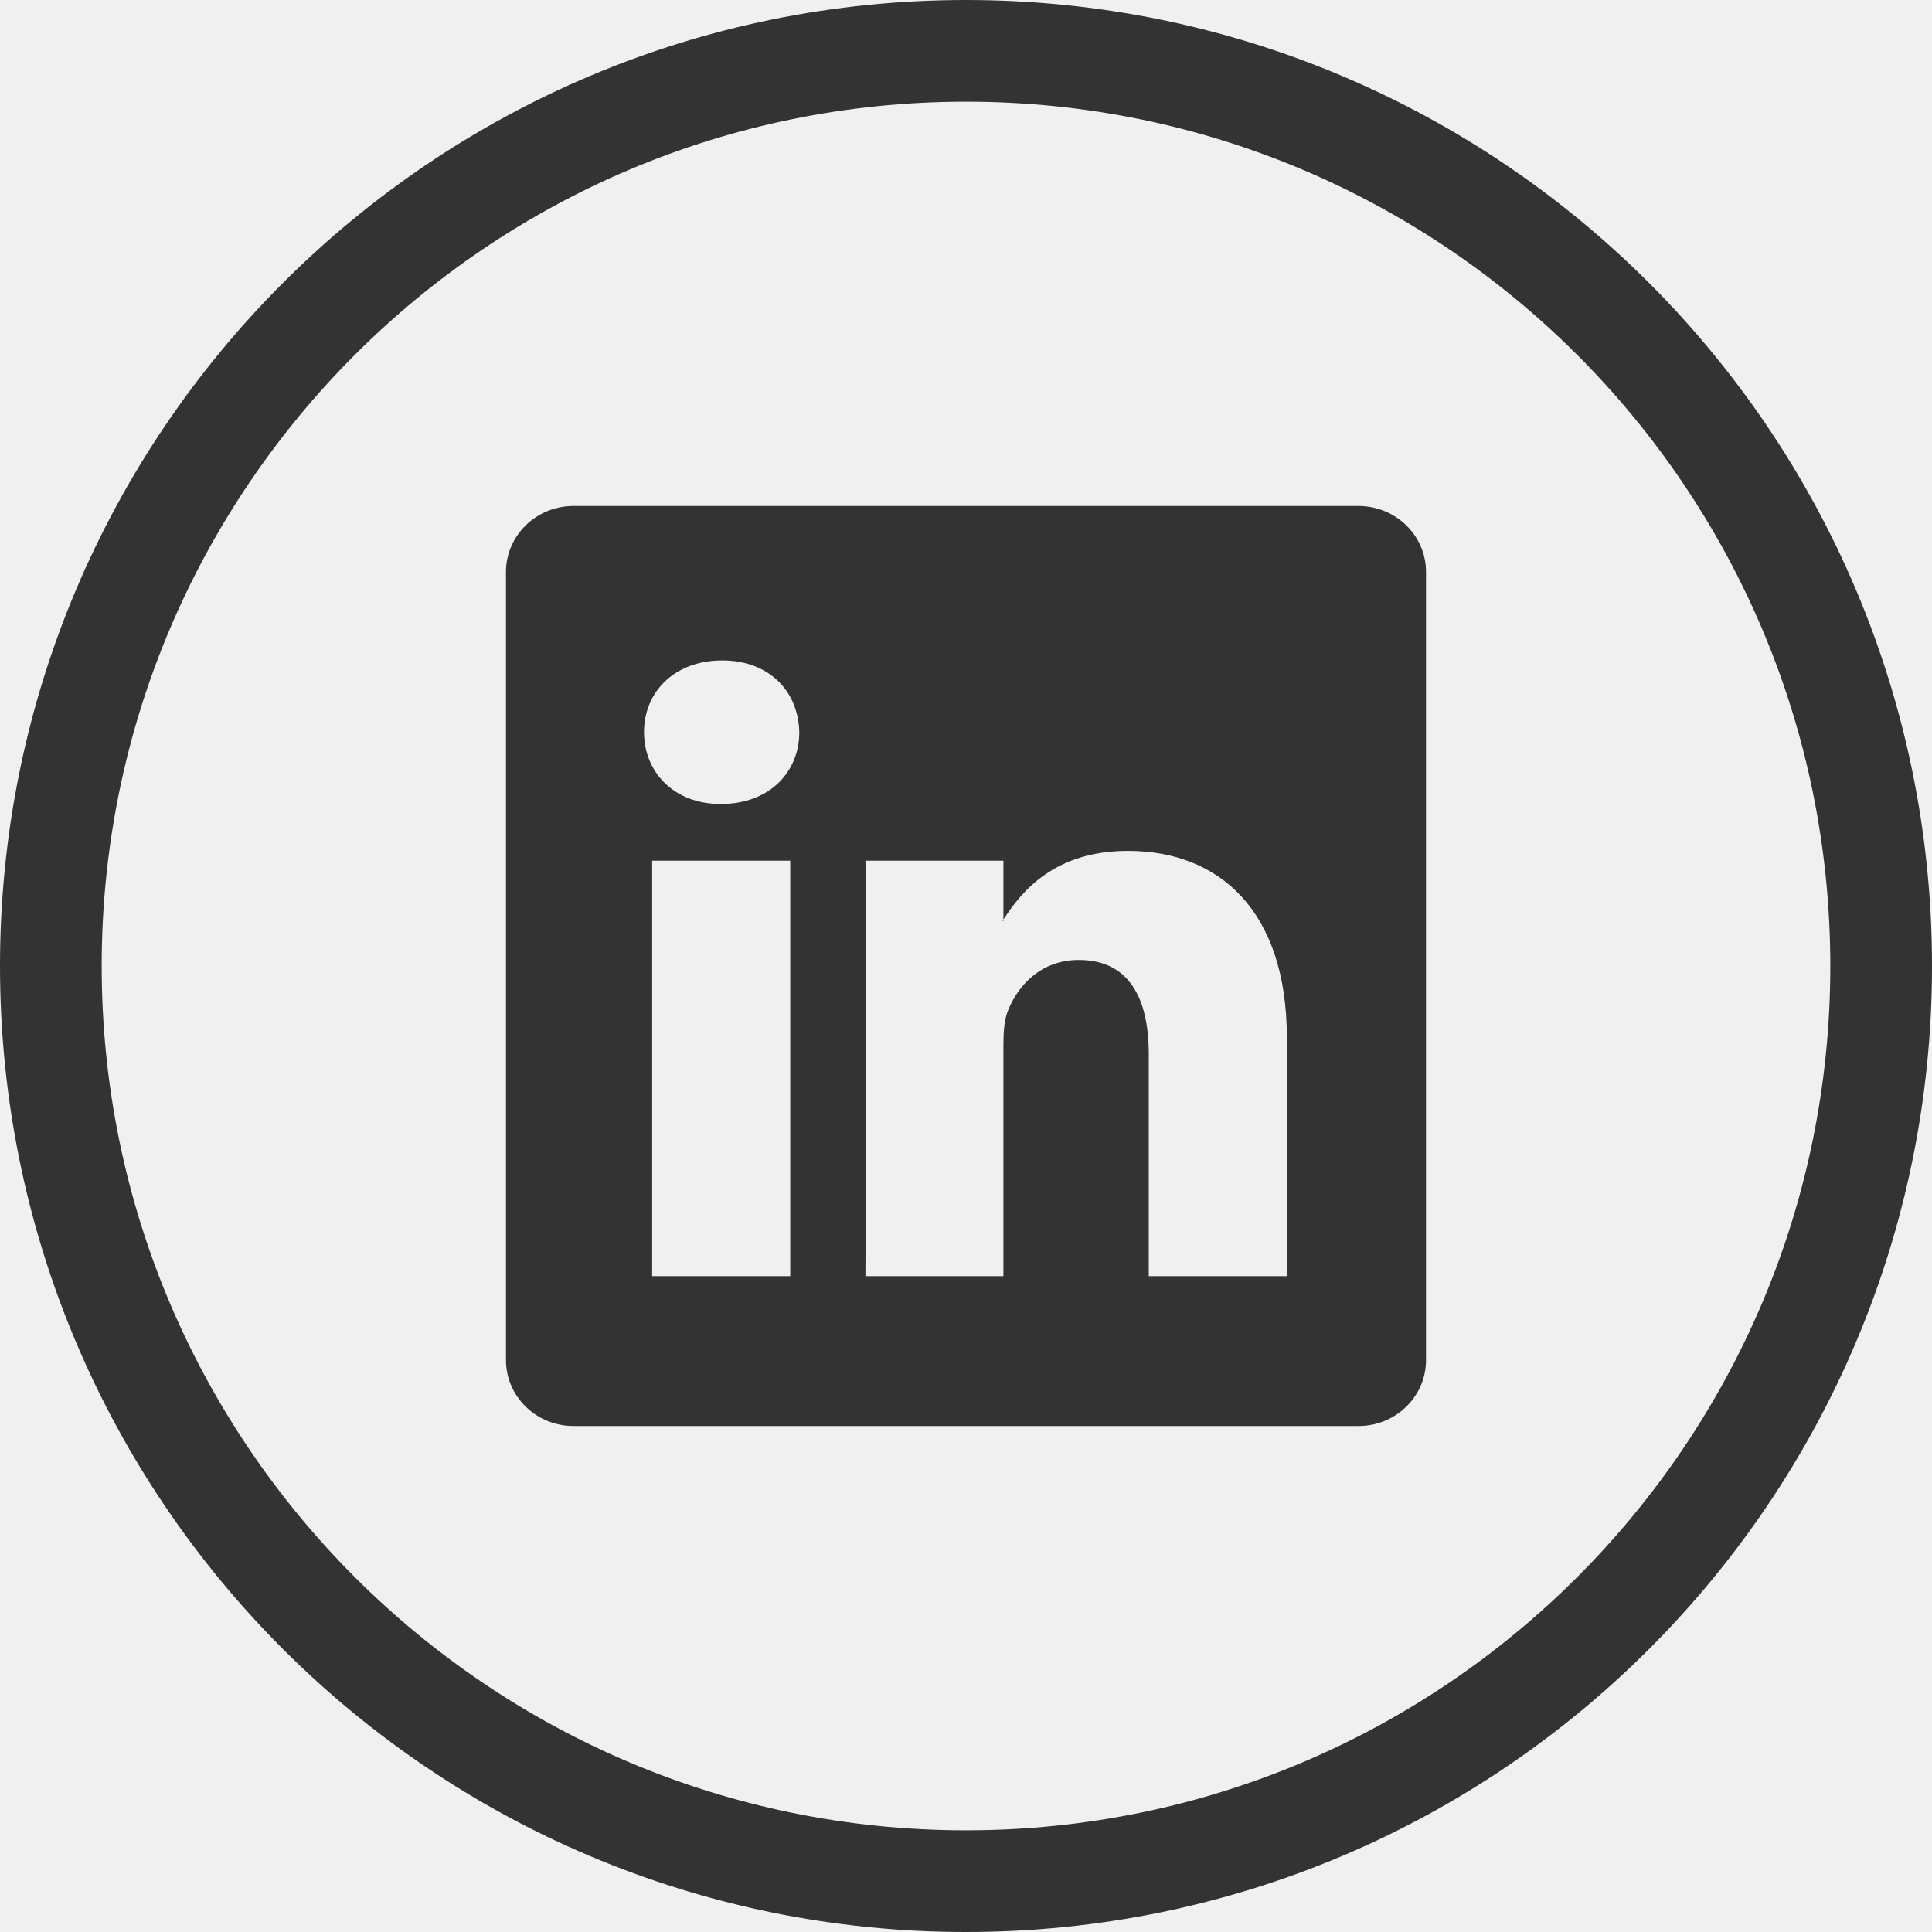
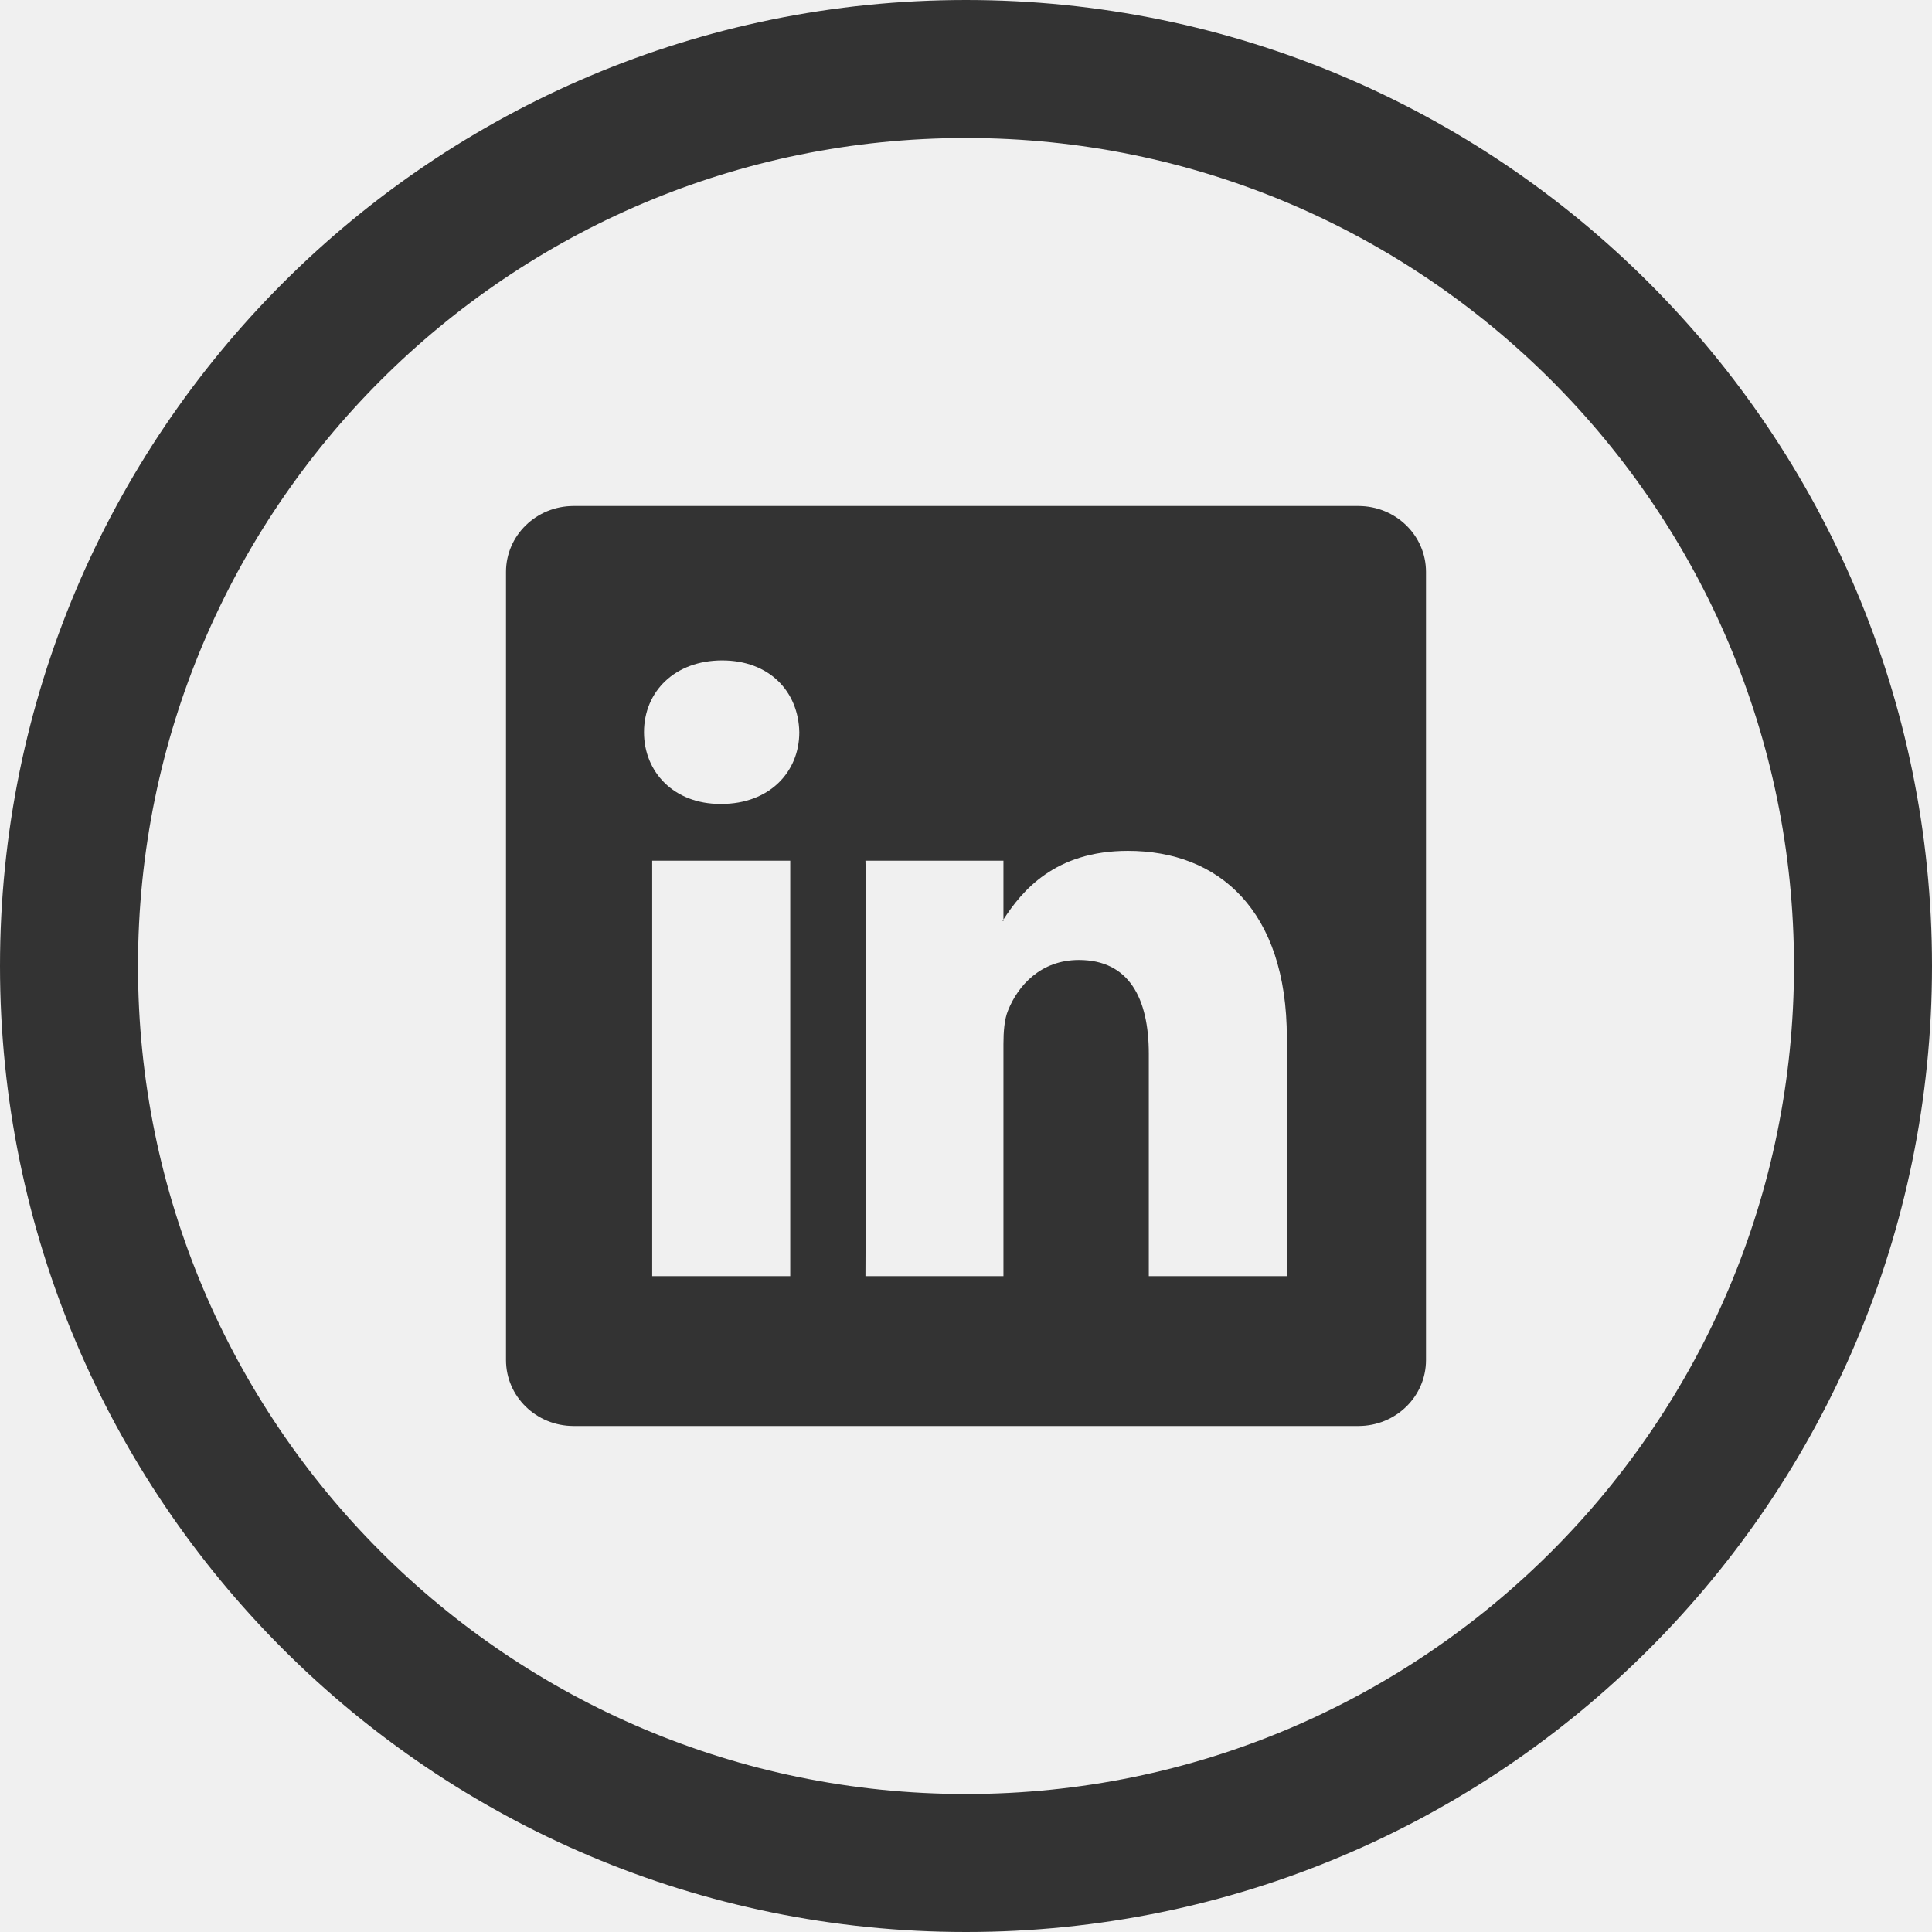
- <svg xmlns="http://www.w3.org/2000/svg" width="38" height="38" viewBox="0 0 38 38" fill="none">
-   <g clip-path="url(#clip0_57_99)">
-     <path d="M9.952 11.248C9.952 10.533 10.547 9.952 11.281 9.952H26.719C27.453 9.952 28.048 10.533 28.048 11.248V26.752C28.048 27.468 27.453 28.048 26.719 28.048H11.281C10.547 28.048 9.952 27.468 9.952 26.752V11.248ZM15.543 25.1V16.929H12.827V25.1H15.543ZM14.185 15.813C15.132 15.813 15.721 15.186 15.721 14.402C15.704 13.6 15.133 12.99 14.204 12.99C13.274 12.99 12.667 13.601 12.667 14.402C12.667 15.186 13.256 15.813 14.168 15.813H14.185ZM19.736 25.1V20.537C19.736 20.293 19.754 20.048 19.827 19.874C20.022 19.387 20.469 18.881 21.22 18.881C22.203 18.881 22.595 19.63 22.595 20.729V25.1H25.311V20.414C25.311 17.903 23.972 16.736 22.185 16.736C20.744 16.736 20.098 17.527 19.736 18.085V18.113H19.718C19.724 18.104 19.73 18.095 19.736 18.085V16.929H17.022C17.056 17.696 17.022 25.1 17.022 25.1H19.736Z" fill="#333333" />
+ <svg xmlns="http://www.w3.org/2000/svg" width="42" height="42" viewBox="0 0 42 42" fill="none">
+   <g clip-path="url(#clip0_7_204)">
+     <path d="M11 12.432C11 11.641 11.658 11 12.469 11H29.531C30.343 11 31 11.641 31 12.432V29.567C31 30.359 30.343 31 29.531 31H12.469C11.658 31 11 30.359 11 29.567V12.432ZM17.179 27.742V18.711H14.178V27.742H17.179ZM15.679 17.477C16.725 17.477 17.376 16.785 17.376 15.918C17.358 15.031 16.726 14.357 15.699 14.357C14.671 14.357 14 15.033 14 15.918C14 16.785 14.651 17.477 15.659 17.477H15.679ZM21.814 27.742V22.699C21.814 22.429 21.834 22.159 21.914 21.966C22.13 21.427 22.624 20.869 23.454 20.869C24.54 20.869 24.974 21.696 24.974 22.911V27.742H27.975V22.562C27.975 19.788 26.495 18.497 24.52 18.497C22.927 18.497 22.214 19.372 21.814 19.989V20.02H21.794C21.8 20.01 21.807 19.999 21.814 19.989V18.711H18.814C18.851 19.559 18.814 27.742 18.814 27.742H21.814Z" fill="#333333" />
  </g>
-   <circle cx="19" cy="19" r="18" stroke="#333333" stroke-width="2" />
+   <circle cx="21" cy="21" r="19.5" stroke="#333333" stroke-width="3" />
  <defs>
-     <clipPath id="clip0_57_99">
-       <rect width="18.095" height="18.095" fill="white" transform="translate(9.95239 9.95239)" />
+     <clipPath id="clip0_7_204">
+       <rect width="20" height="20" fill="white" transform="translate(11 11)" />
    </clipPath>
  </defs>
</svg>
